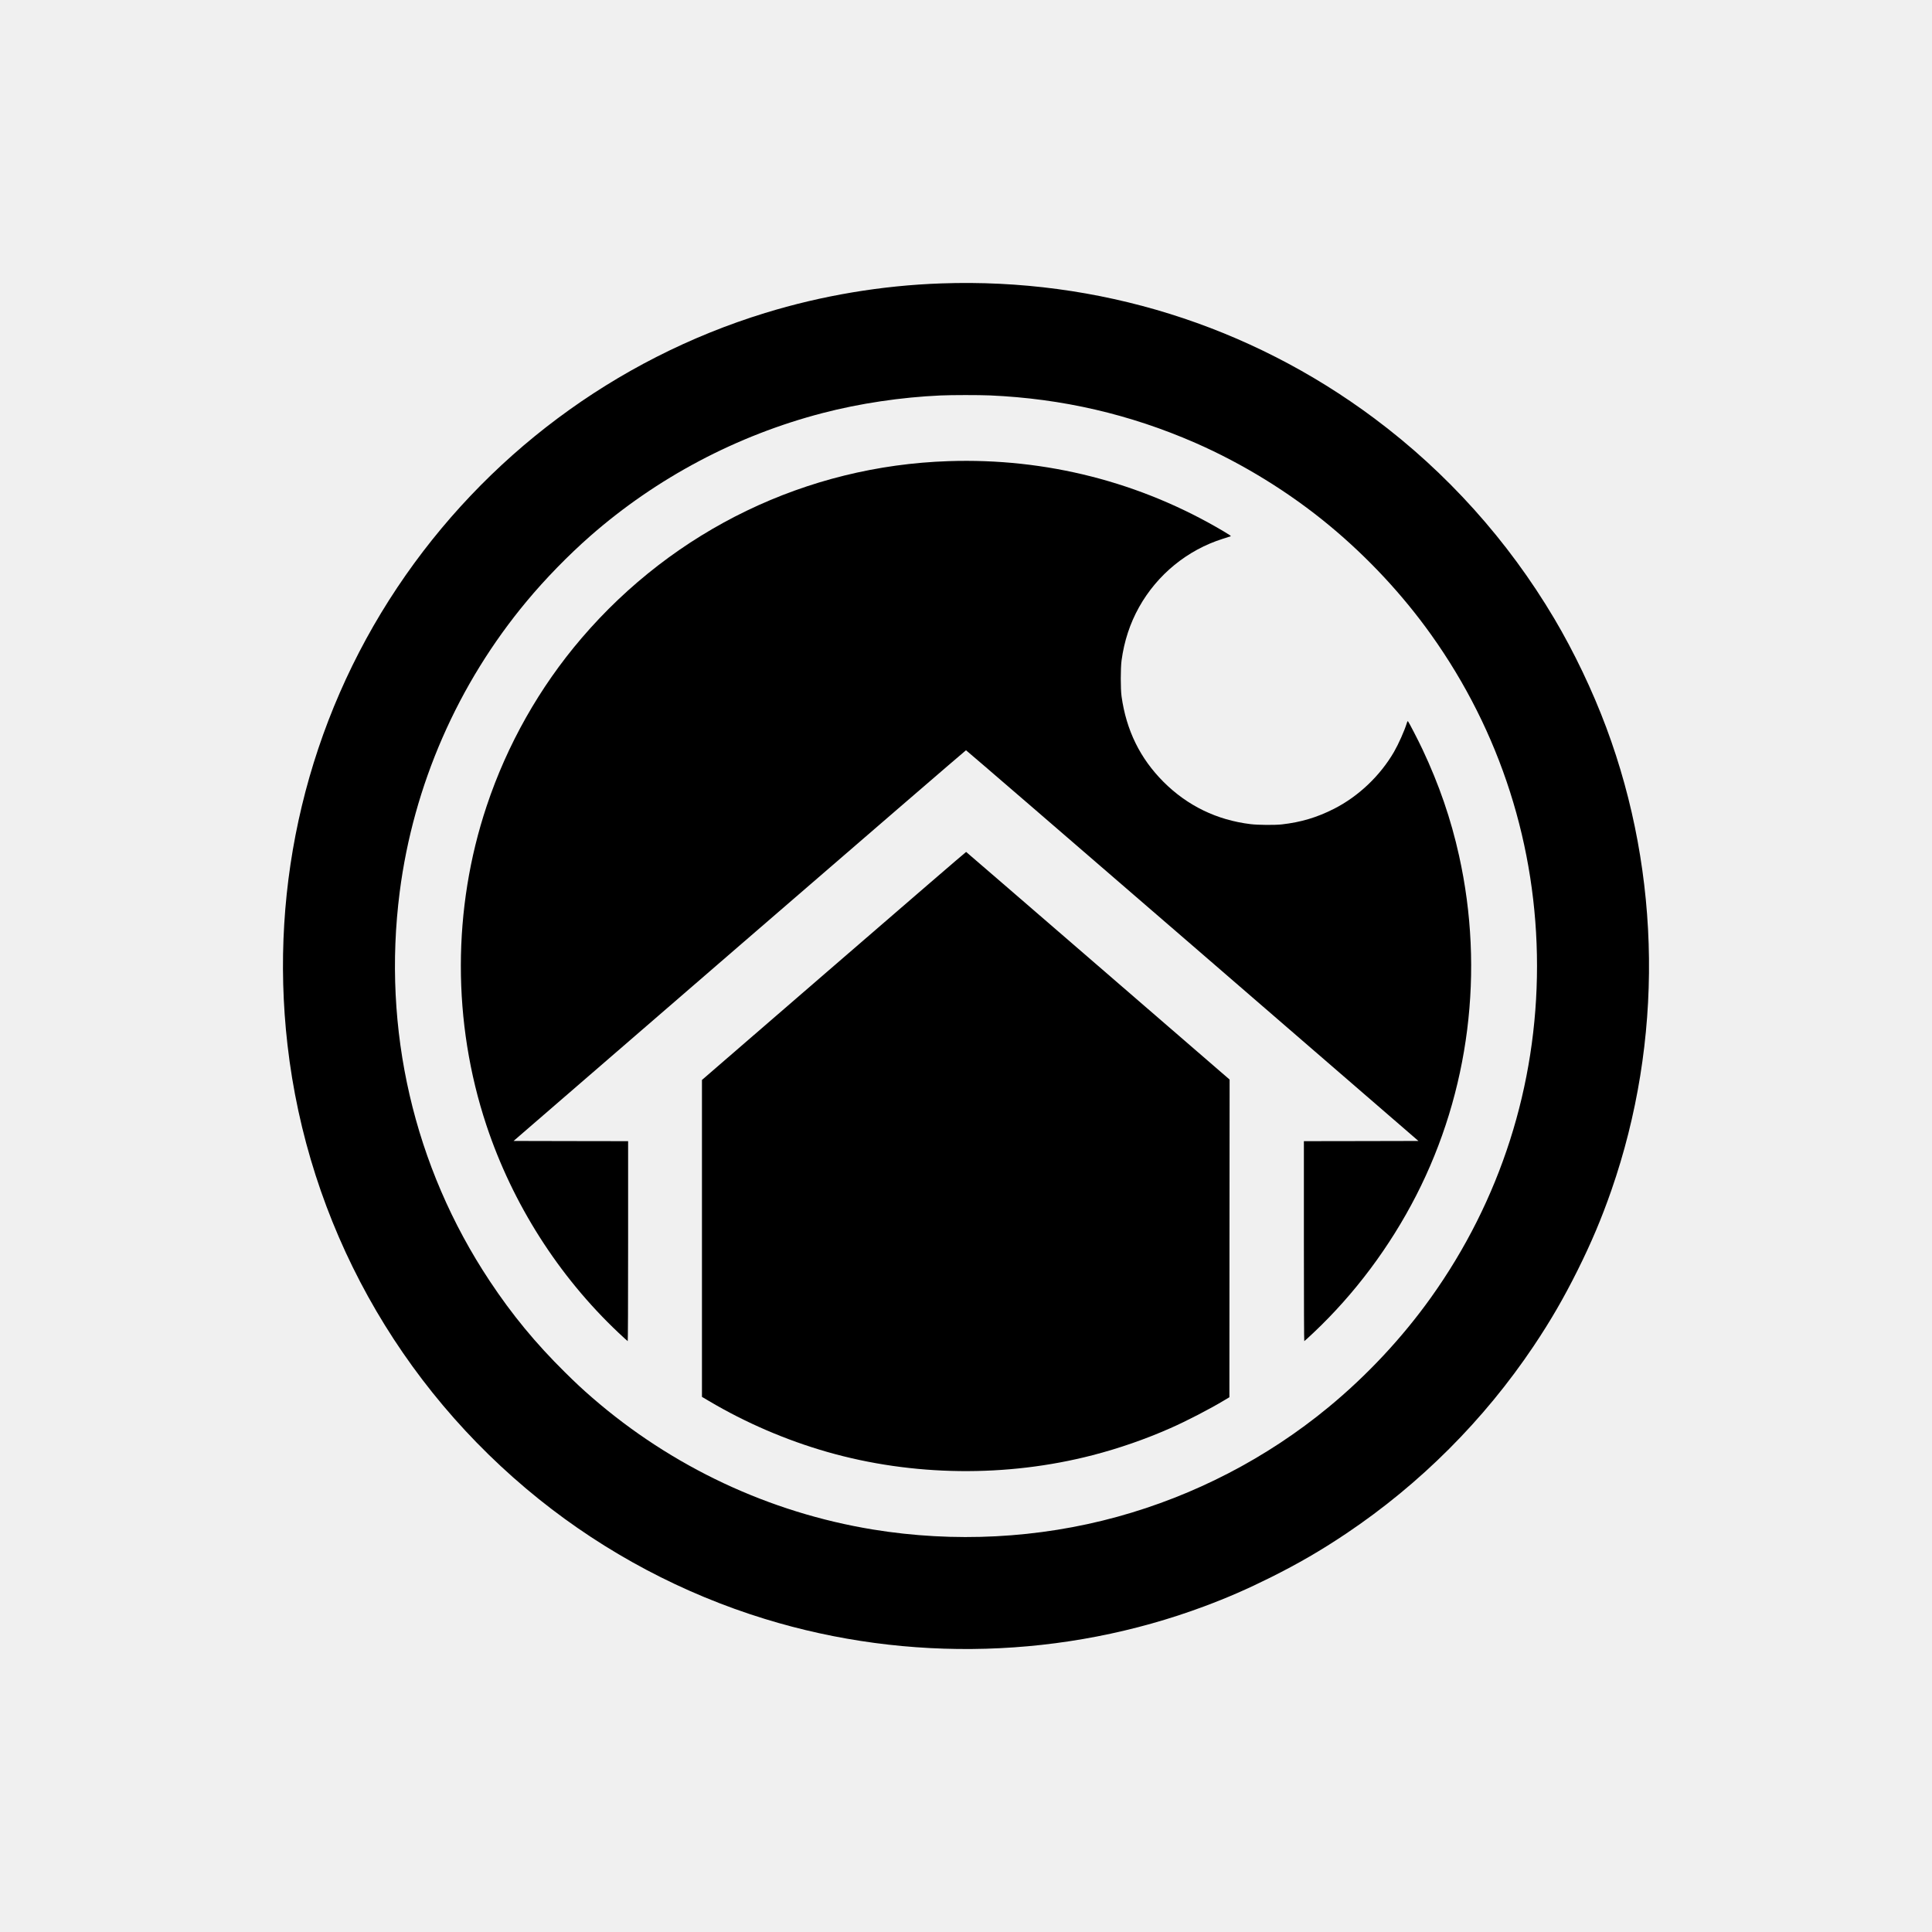
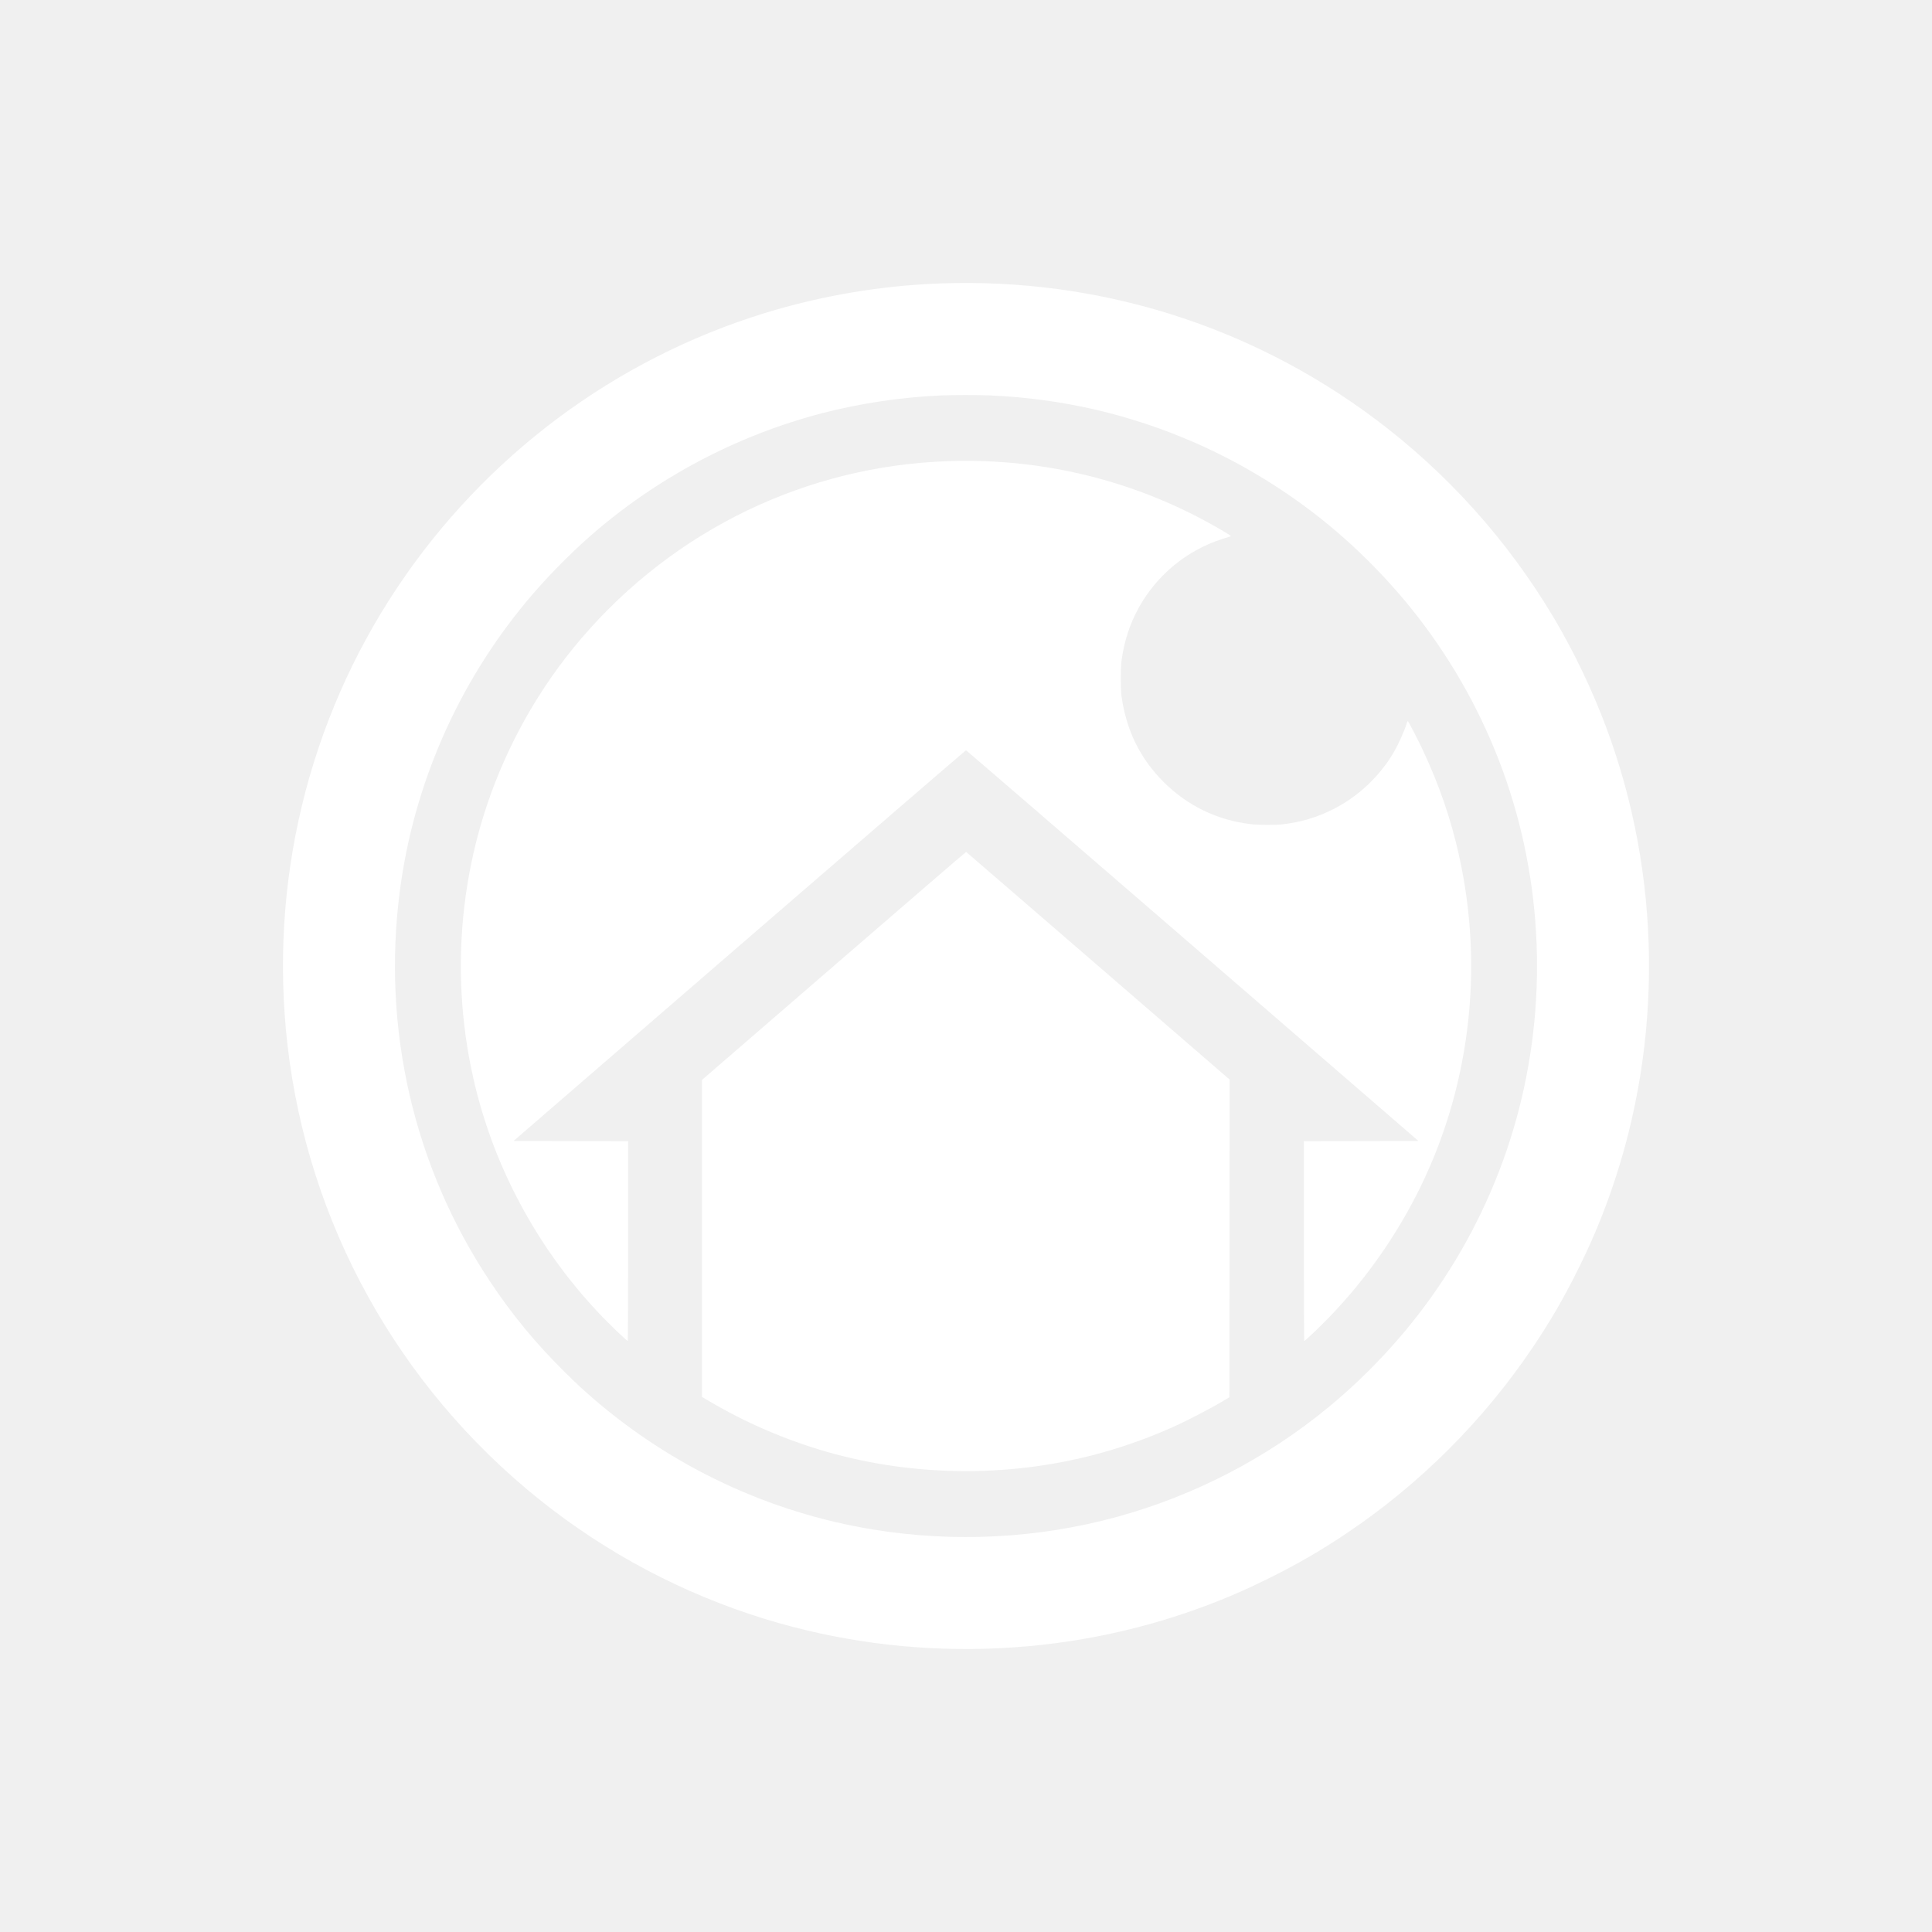
<svg xmlns="http://www.w3.org/2000/svg" version="1.0" width="4500pt" height="4500pt" viewBox="0 0 4500 4500" preserveAspectRatio="xMidYMid meet">
-   <g transform="translate(0,4500) scale(0.1,-0.1)" fill="#000000" stroke="none">
+   <g transform="translate(0,4500) scale(0.1,-0.1)" fill="#fff" stroke="none">
    <path d="M21925 38399 c-1387 -48 -2785 -283 -4105 -689 -3498 -1075 -6525 -3335 -8567 -6395 -2085 -3126 -2988 -6885 -2557 -10650 475 -4155 2576 -7950 5859 -10585 1562 -1253 3354 -2203 5263 -2789 3337 -1026 6978 -921 10237 296 539 201 994 400 1535 669 655 327 1175 629 1765 1024 1723 1156 3209 2642 4365 4365 395 590 697 1110 1024 1765 322 646 559 1208 788 1865 1209 3478 1166 7337 -119 10780 -322 862 -748 1755 -1210 2535 -1079 1820 -2505 3407 -4193 4666 -2910 2172 -6437 3271 -10085 3143z m1135 -2609 c1680 -74 3252 -437 4783 -1106 1103 -483 2192 -1154 3125 -1928 893 -741 1701 -1608 2364 -2537 1614 -2261 2468 -4933 2468 -7719 0 -2786 -854 -5458 -2468 -7719 -671 -940 -1488 -1815 -2394 -2562 -1433 -1181 -3121 -2056 -4918 -2549 -1836 -504 -3792 -605 -5689 -295 -2413 395 -4679 1459 -6534 3068 -233 202 -384 343 -640 596 -684 676 -1228 1336 -1752 2126 -1767 2663 -2506 5860 -2095 9060 319 2482 1351 4843 2959 6772 434 522 967 1068 1478 1517 1549 1358 3413 2345 5413 2865 863 225 1831 369 2745 410 269 12 889 12 1155 1z" />
    <path d="M22095 34259 c-3305 -109 -6386 -1596 -8550 -4124 -977 -1141 -1733 -2478 -2210 -3910 -799 -2393 -801 -5037 -7 -7430 609 -1835 1682 -3520 3078 -4837 113 -106 209 -194 215 -196 5 -2 9 880 9 2327 l0 2331 -1334 2 -1334 3 5262 4550 c2895 2503 5269 4550 5276 4550 7 0 2381 -2047 5276 -4550 l5262 -4550 -1334 -3 -1334 -2 0 -2331 c0 -1447 4 -2329 9 -2327 6 2 102 90 215 196 958 904 1778 2000 2392 3197 1239 2418 1594 5234 998 7916 -189 853 -464 1652 -851 2474 -97 207 -316 630 -337 653 -10 10 -16 1 -30 -45 -55 -177 -193 -486 -297 -666 -324 -557 -825 -1034 -1396 -1325 -395 -201 -768 -313 -1218 -364 -165 -18 -550 -15 -725 6 -787 95 -1474 429 -2030 985 -545 546 -866 1199 -977 1992 -24 176 -24 651 0 834 61 452 196 864 409 1245 425 759 1125 1330 1948 1590 91 28 174 55 184 59 15 6 -20 30 -160 113 -1936 1150 -4140 1713 -6409 1637z" />
    <path d="M19423 22503 l-3073 -2657 0 -3691 0 -3691 163 -96 c855 -507 1797 -912 2757 -1187 1986 -568 4175 -594 6180 -75 614 159 1225 371 1810 629 375 165 924 449 1260 652 l115 69 2 3700 3 3699 -3065 2650 c-1686 1457 -3068 2651 -3072 2652 -5 2 -1391 -1193 -3080 -2654z" />
  </g>
</svg>
